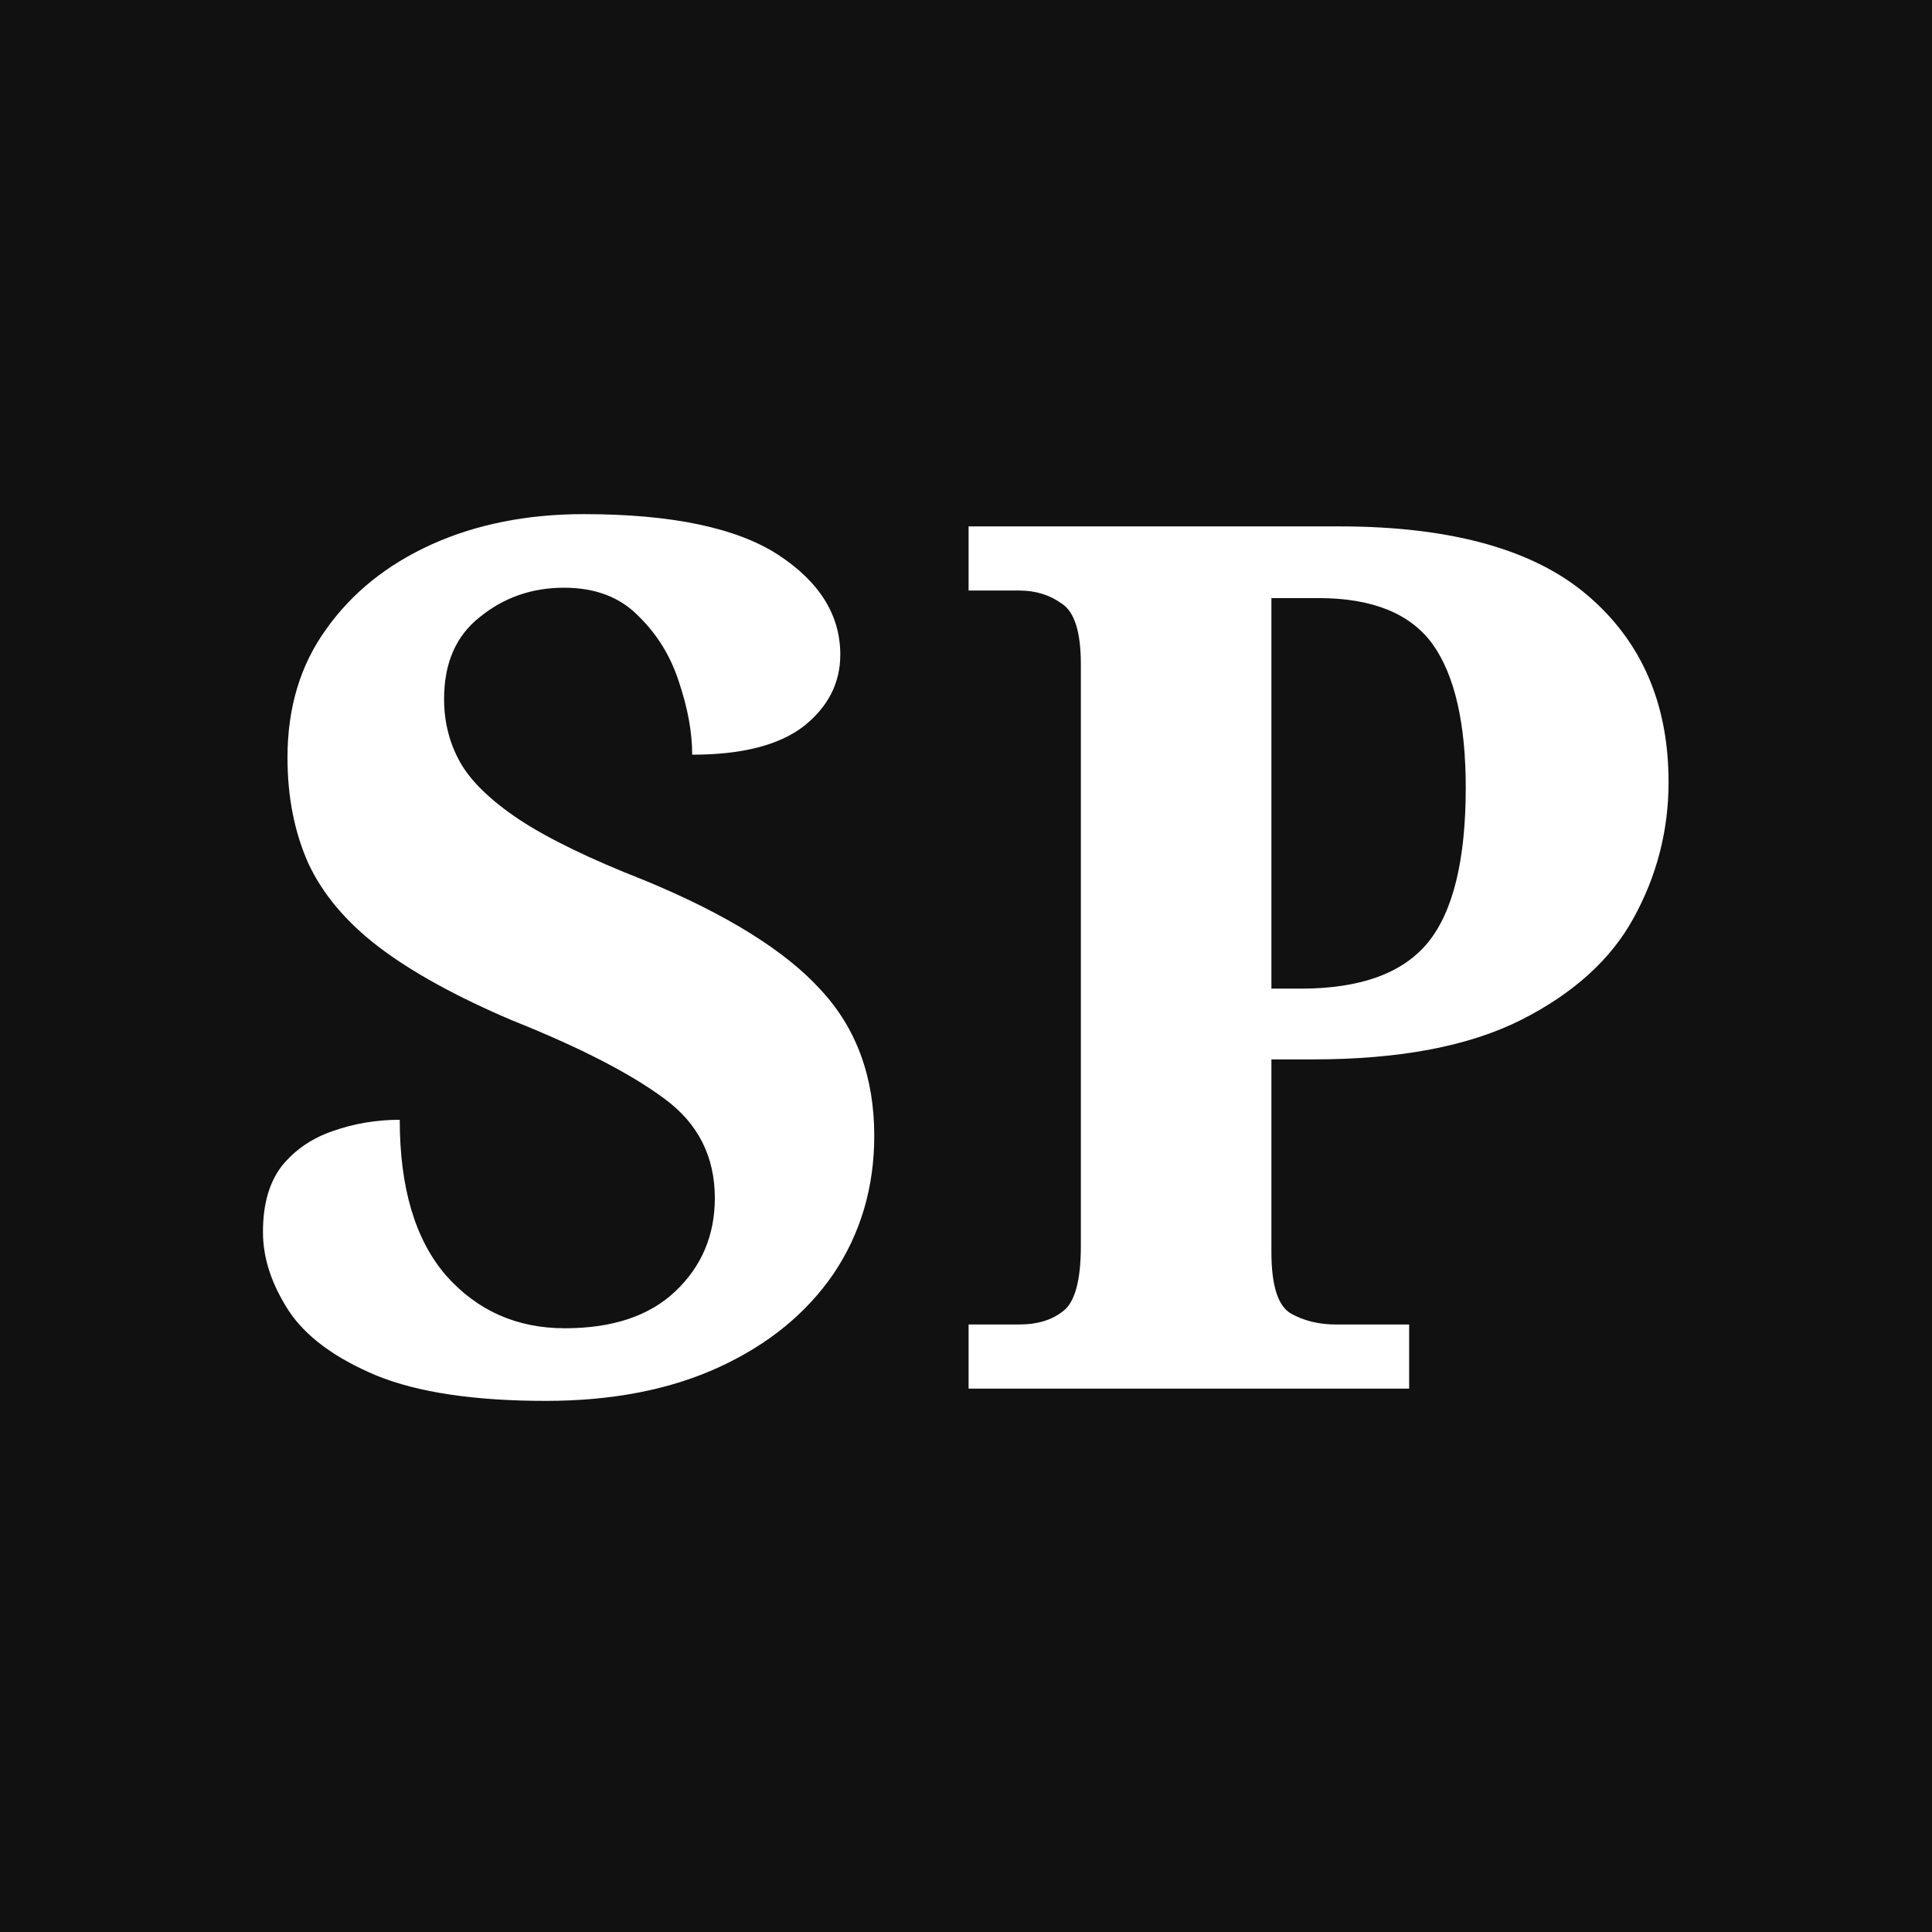
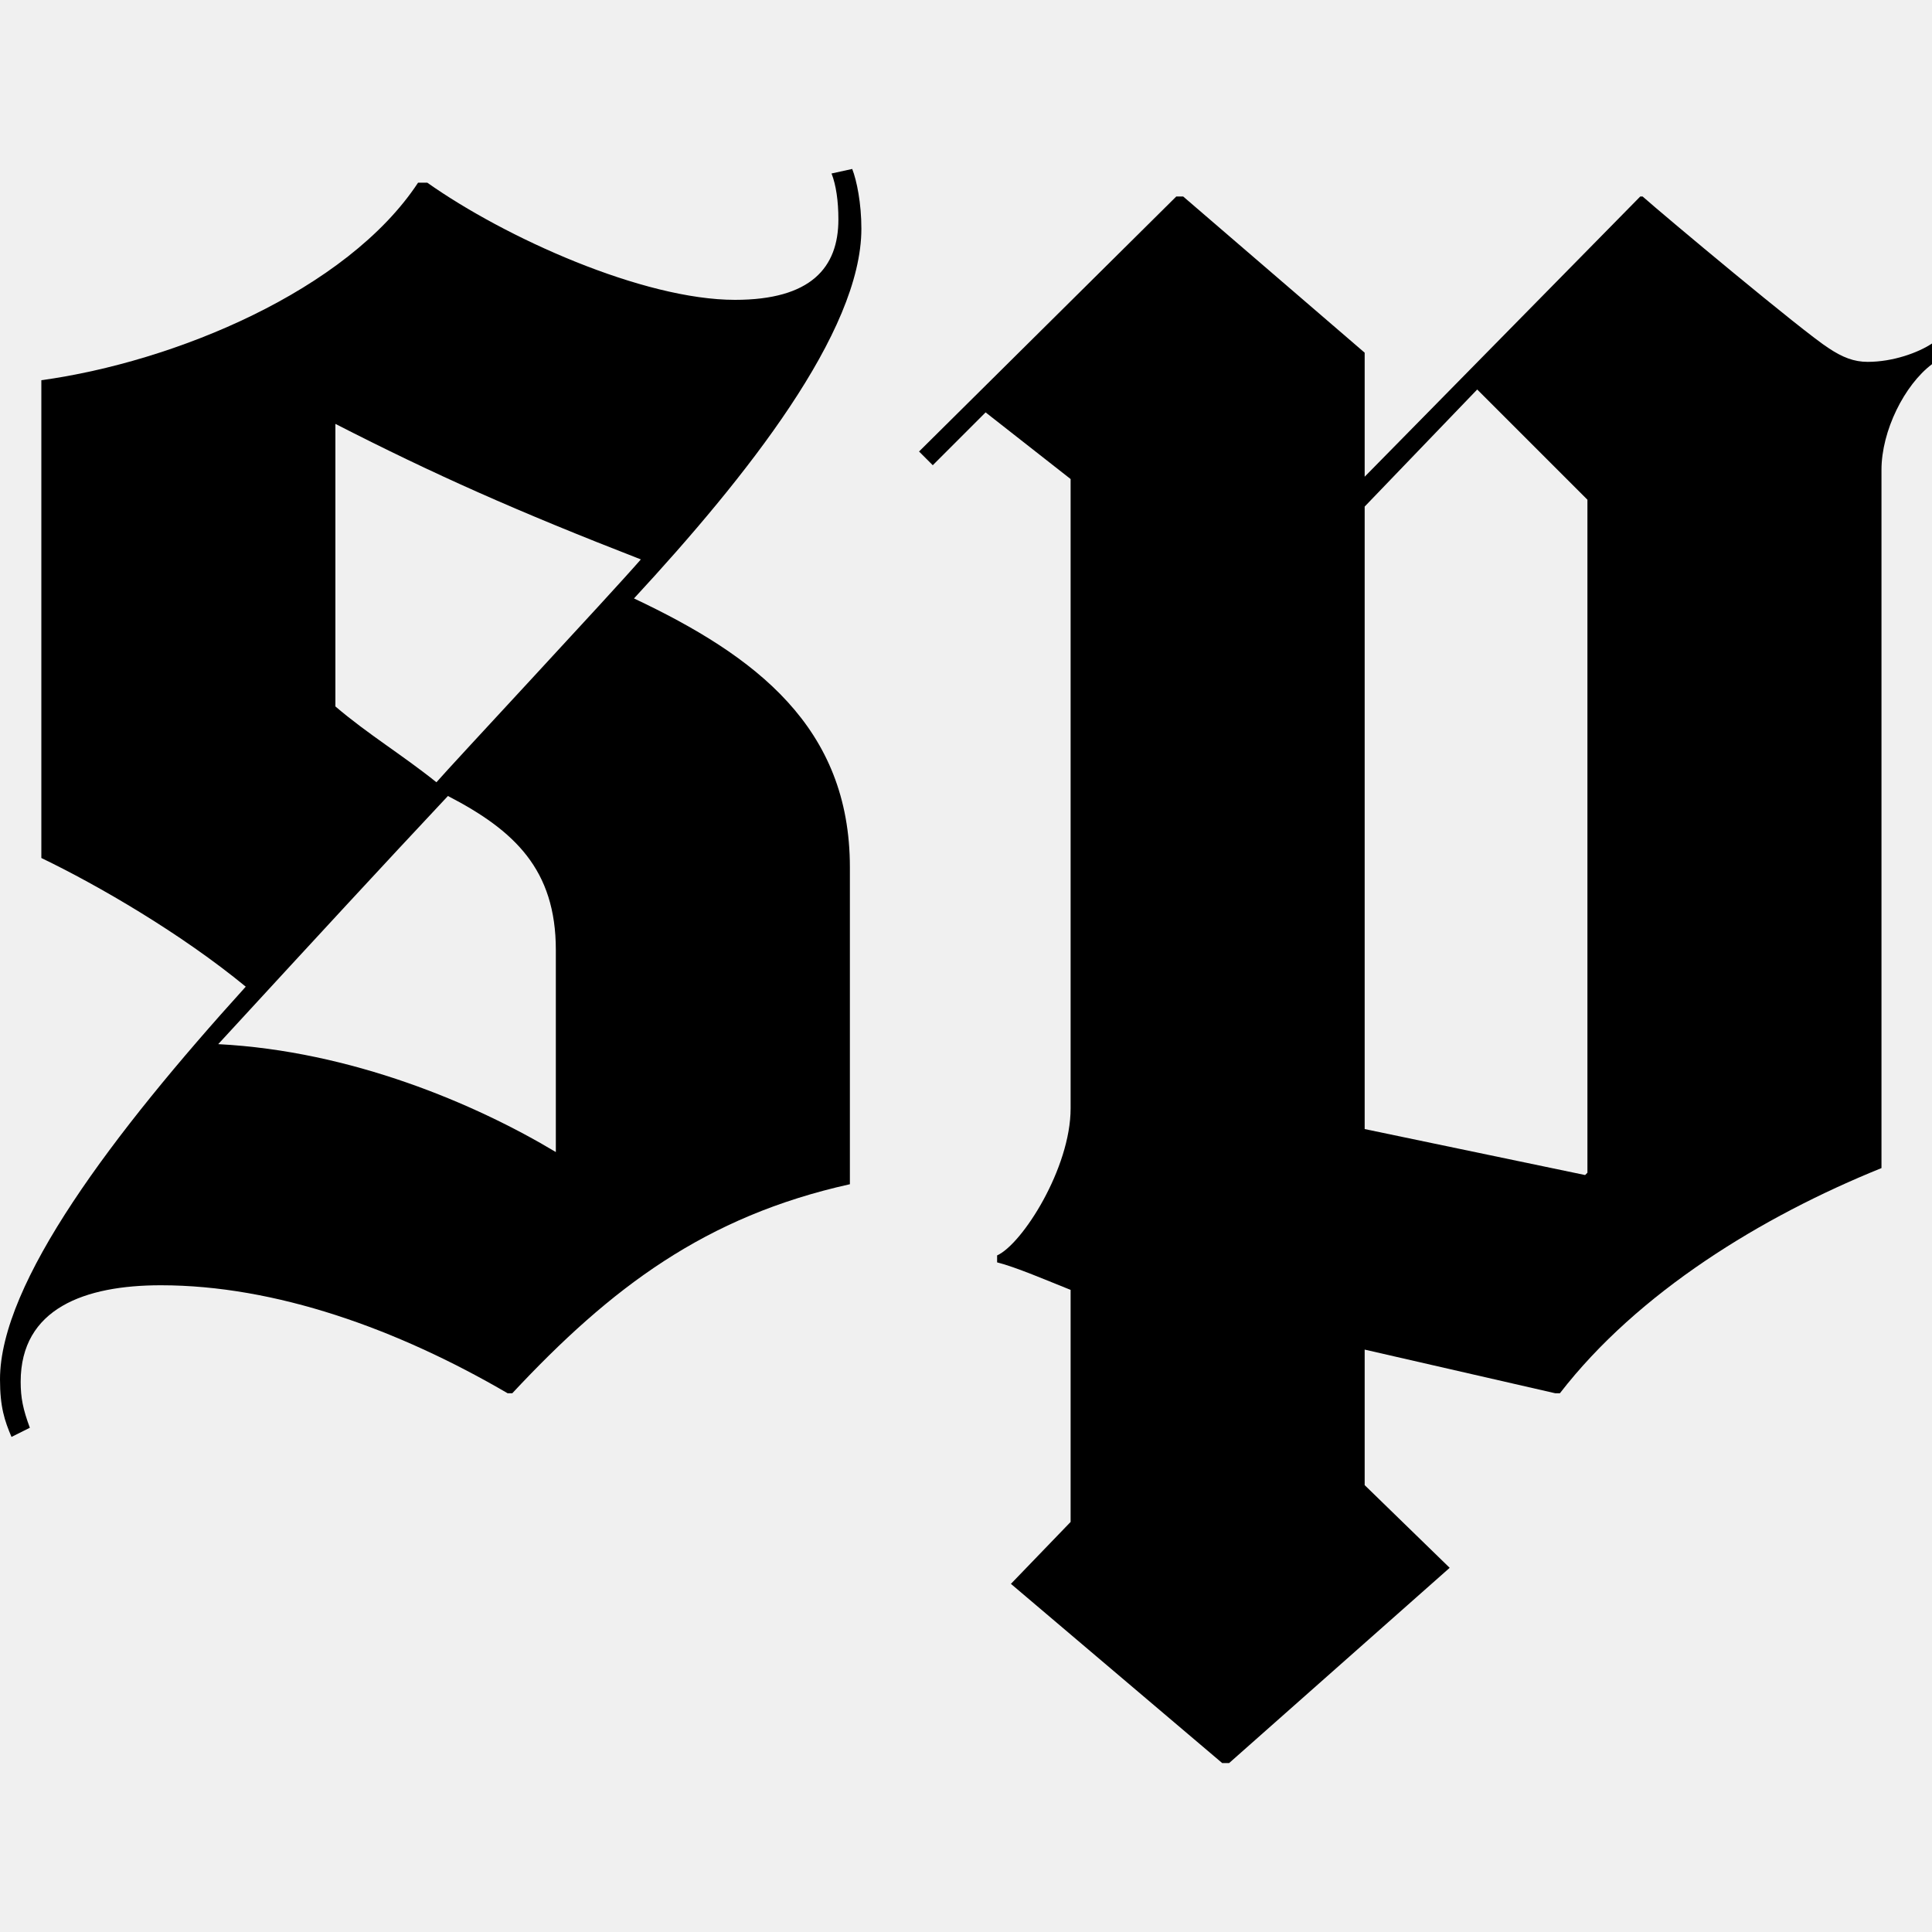
- <svg xmlns="http://www.w3.org/2000/svg" viewBox="0 0 32 32">
-   <rect width="32" height="32" fill="#111" />
-   <text x="16" y="23" font-family="Georgia,serif" font-size="20" font-weight="700" fill="#fff" text-anchor="middle">SP</text>
+ <svg xmlns="http://www.w3.org/2000/svg" preserveAspectRatio="none" overflow="visible" style="display: block;" width="20" height="20" viewBox="0 0 20 20" fill="none">
+   <style>path{fill:#000}@media (prefers-color-scheme:dark){path{fill:#fff}}</style>
+   <g id="special projects favicon">
+     <path id="Vector" d="M16.409 12.164L16.433 12.14V5.173L15.292 4.032L14.127 5.244V11.688L16.409 12.164ZM14.127 13.971V15.374L15.007 16.23L12.724 18.251H12.652L10.465 16.396L11.083 15.755V13.353C10.845 13.258 10.512 13.115 10.322 13.068V12.996C10.584 12.877 11.083 12.092 11.083 11.474V4.959L10.203 4.269L9.656 4.816L9.514 4.674L12.177 2.034H12.248L14.127 3.651V4.935L16.98 2.034H17.004C17.218 2.224 18.668 3.437 18.93 3.604C19.073 3.699 19.192 3.746 19.334 3.746C19.596 3.746 19.857 3.651 20 3.556V3.77C19.715 3.984 19.477 4.46 19.477 4.864V12.092C18.24 12.592 16.956 13.377 16.148 14.423H16.1L14.127 13.971Z" fill="black" />
+     <path id="Vector_2" d="M3.472 7.313C3.805 7.598 4.161 7.812 4.518 8.098C4.661 7.931 6.325 6.148 6.634 5.791C5.35 5.292 4.494 4.911 3.472 4.388V7.313ZM5.754 11.926V9.834C5.754 9.001 5.326 8.597 4.637 8.24C3.924 9.001 3.353 9.62 2.259 10.809C3.638 10.88 4.922 11.427 5.754 11.926ZM0.309 14.78L0.119 14.875C0.048 14.708 5.72205e-06 14.566 5.72205e-06 14.28C5.72205e-06 13.281 1.165 11.736 2.544 10.214C1.879 9.667 1.022 9.168 0.428 8.882V3.936C1.807 3.746 3.591 3.009 4.328 1.891H4.423C5.231 2.462 6.658 3.104 7.609 3.104C8.394 3.104 8.679 2.771 8.679 2.272C8.679 2.082 8.655 1.915 8.608 1.796L8.822 1.749C8.869 1.868 8.917 2.105 8.917 2.367C8.917 3.437 7.728 4.935 6.563 6.195C7.823 6.79 8.798 7.527 8.798 8.978V12.259C7.3 12.592 6.325 13.329 5.303 14.423H5.255C4.114 13.757 2.853 13.305 1.665 13.305C0.88 13.305 0.214 13.543 0.214 14.304C0.214 14.47 0.238 14.589 0.309 14.78Z" fill="black" />
+   </g>
</svg>
